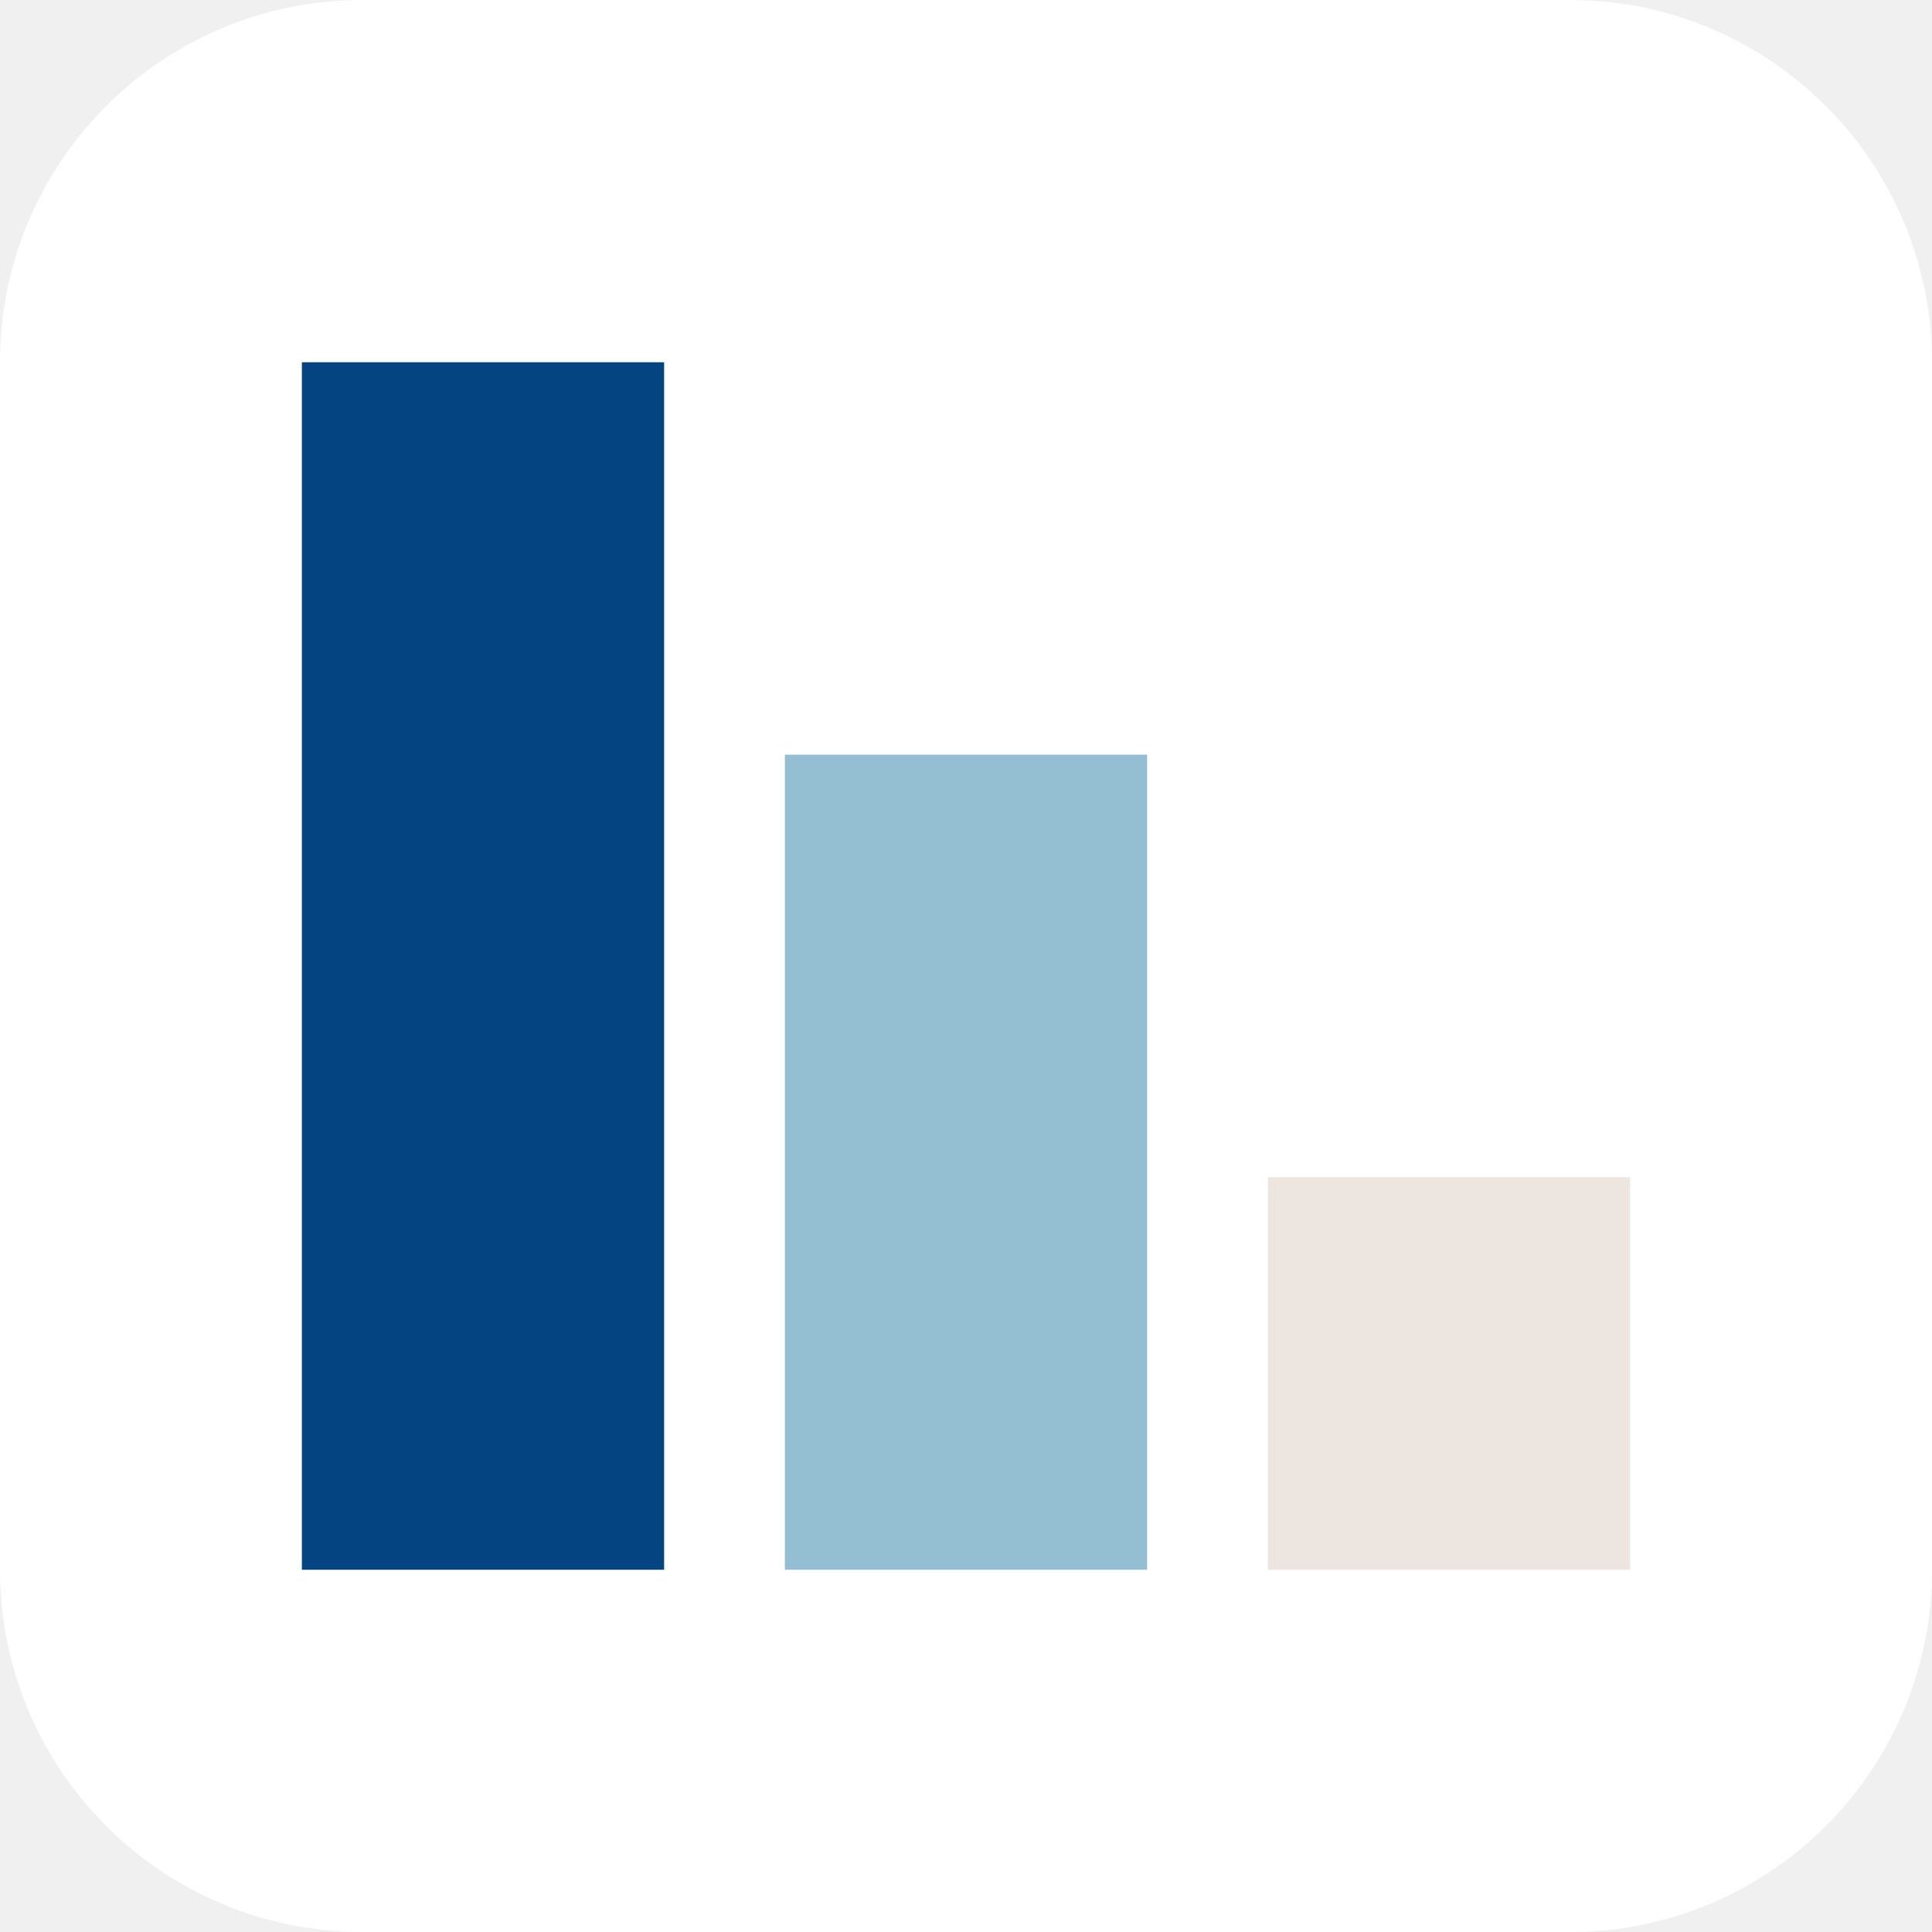
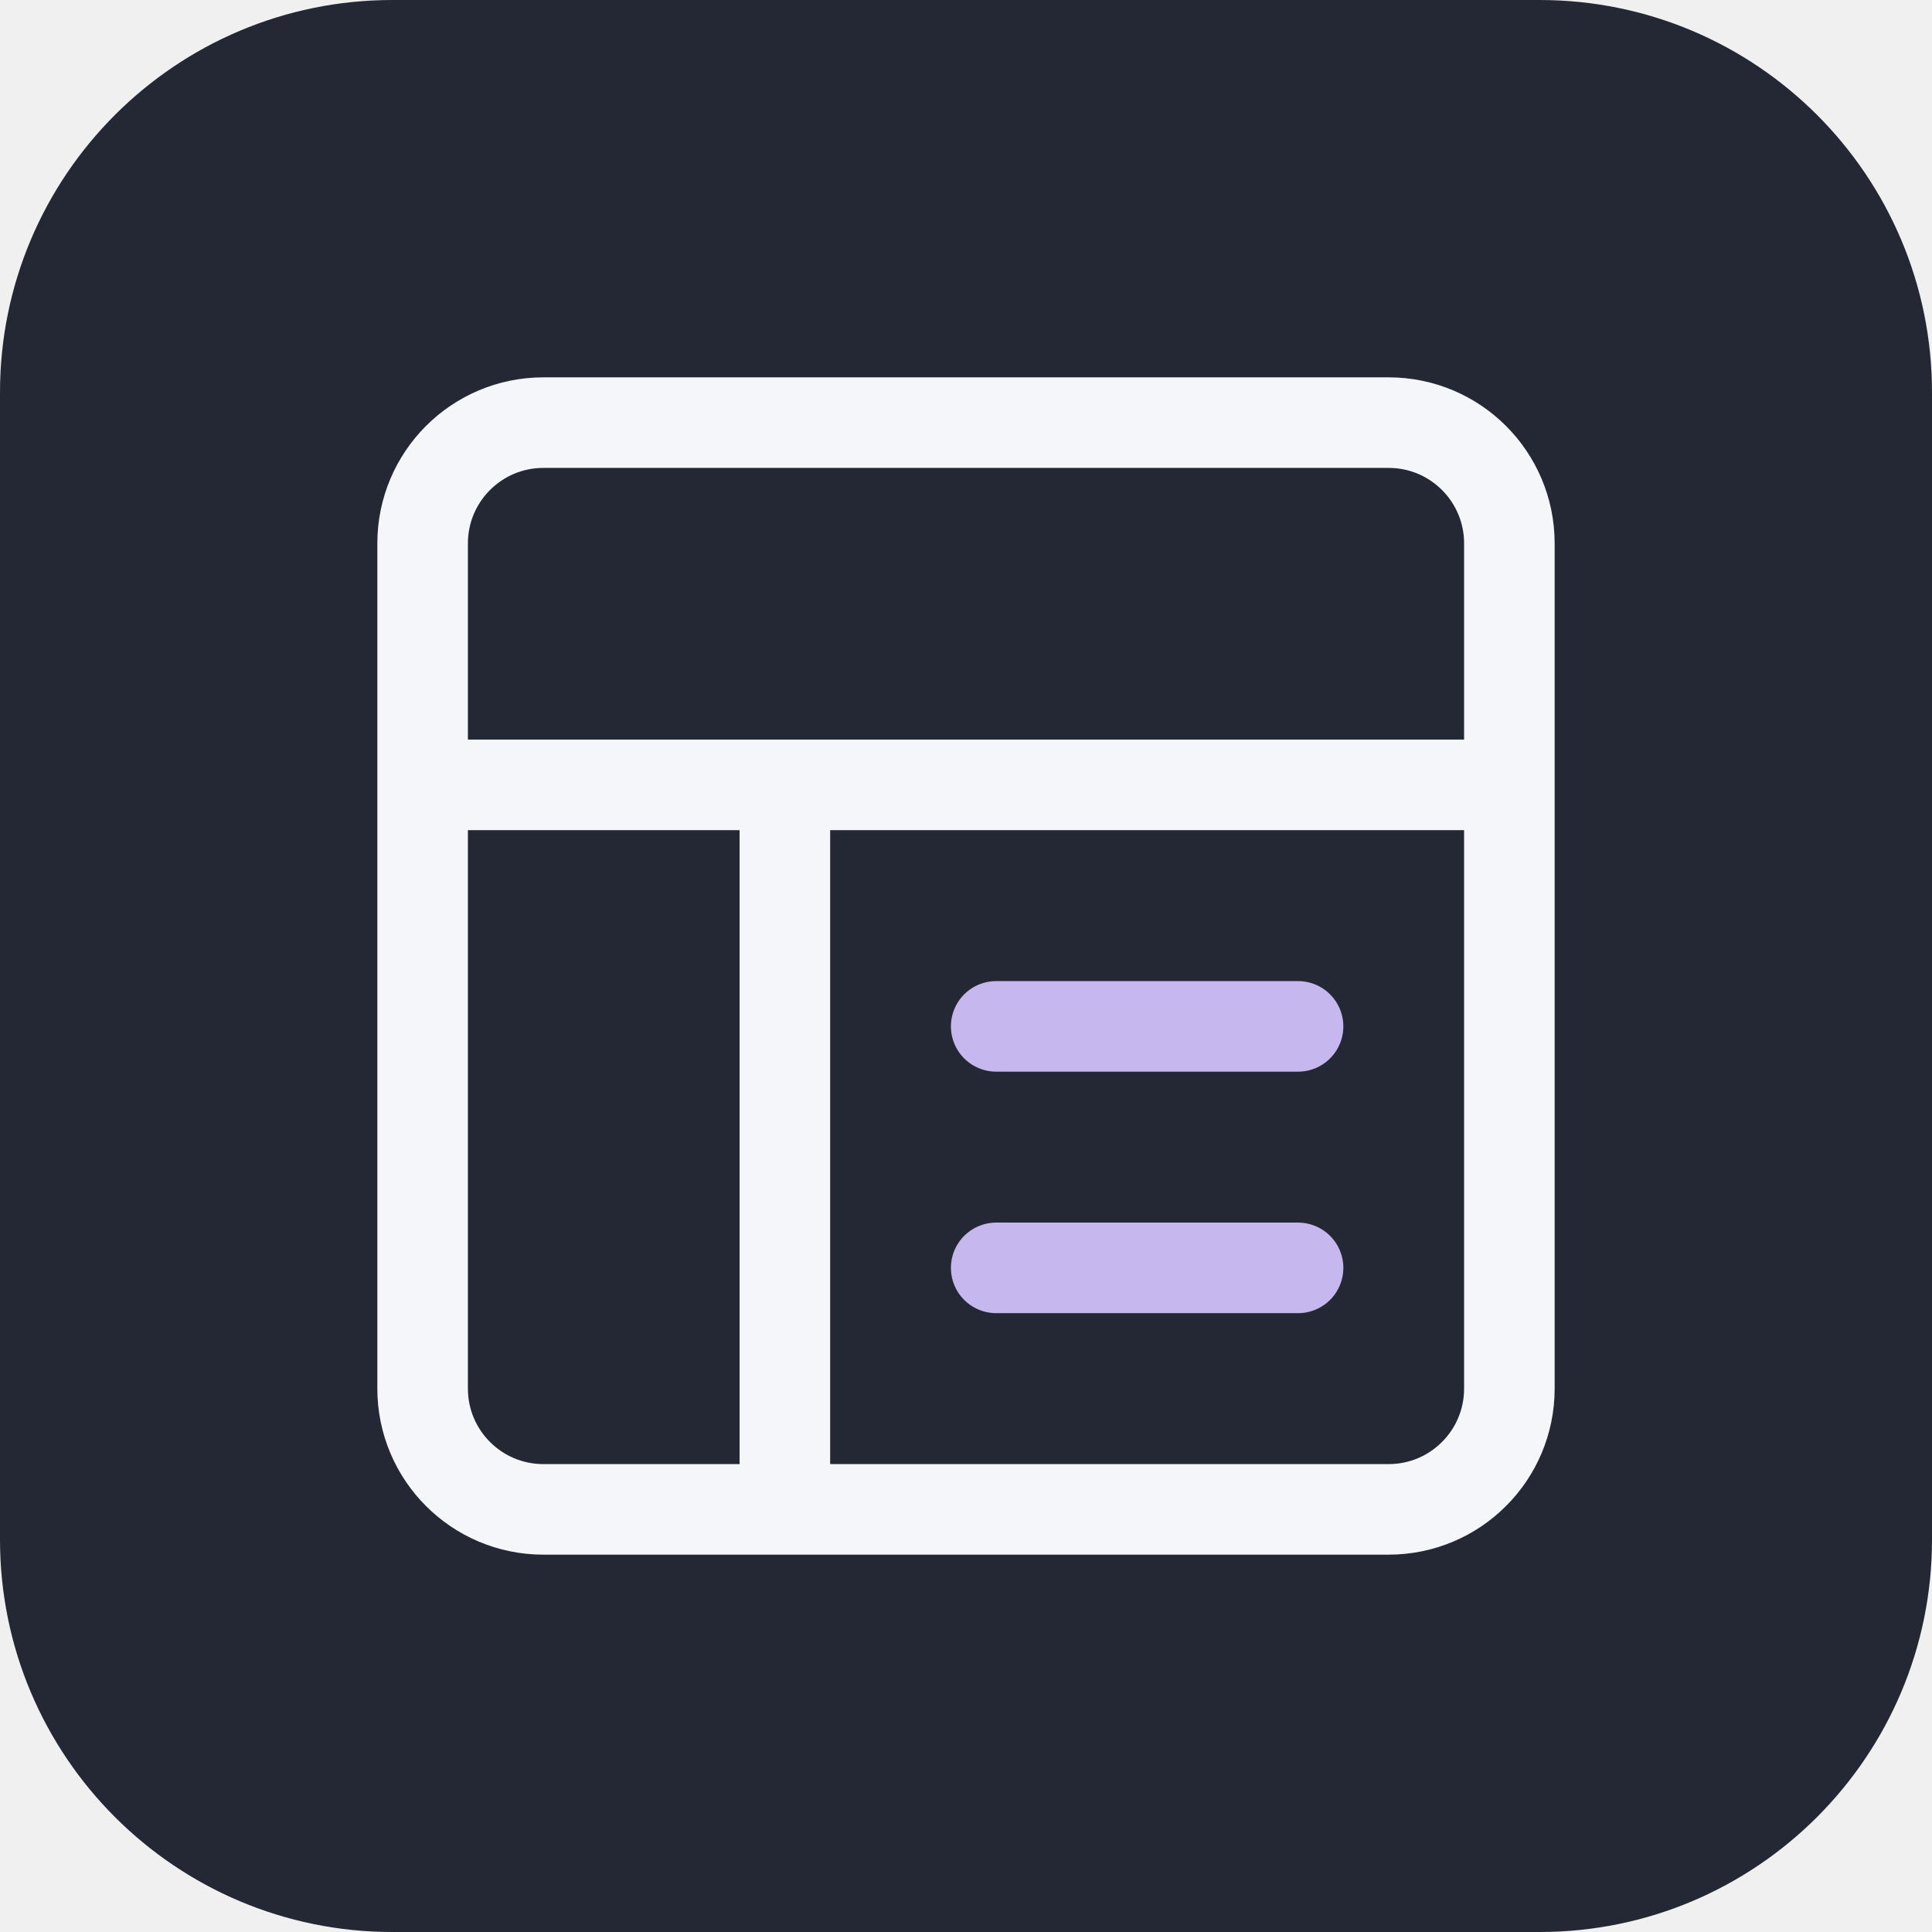
- <svg xmlns="http://www.w3.org/2000/svg" viewBox="0 0 64 64">
-   <rect width="64" height="64" rx="12" fill="#fff" />
-   <path d="M10 12h12v40H10z" fill="#034481" />
-   <path d="M26 25h12v27H26z" fill="#94BED2" />
-   <path d="M42 39h12v13H42z" fill="#ECE5E0" />
+ <svg xmlns="http://www.w3.org/2000/svg" width="64" height="64" viewBox="0 0 64 64" role="img" aria-labelledby="title">
+   <rect width="64" height="64" rx="13" fill="#242734" />
+   <rect x="14" y="14" width="36" height="36" rx="4" fill="none" stroke="#f5f6fa" stroke-width="3" />
+   <path d="M14 26h36M26 26v24" fill="none" stroke="#f5f6fa" stroke-width="3" />
+   <path d="M33 34h10M33 42h10" fill="none" stroke="#c6b7ef" stroke-width="3" stroke-linecap="round" />
</svg>
